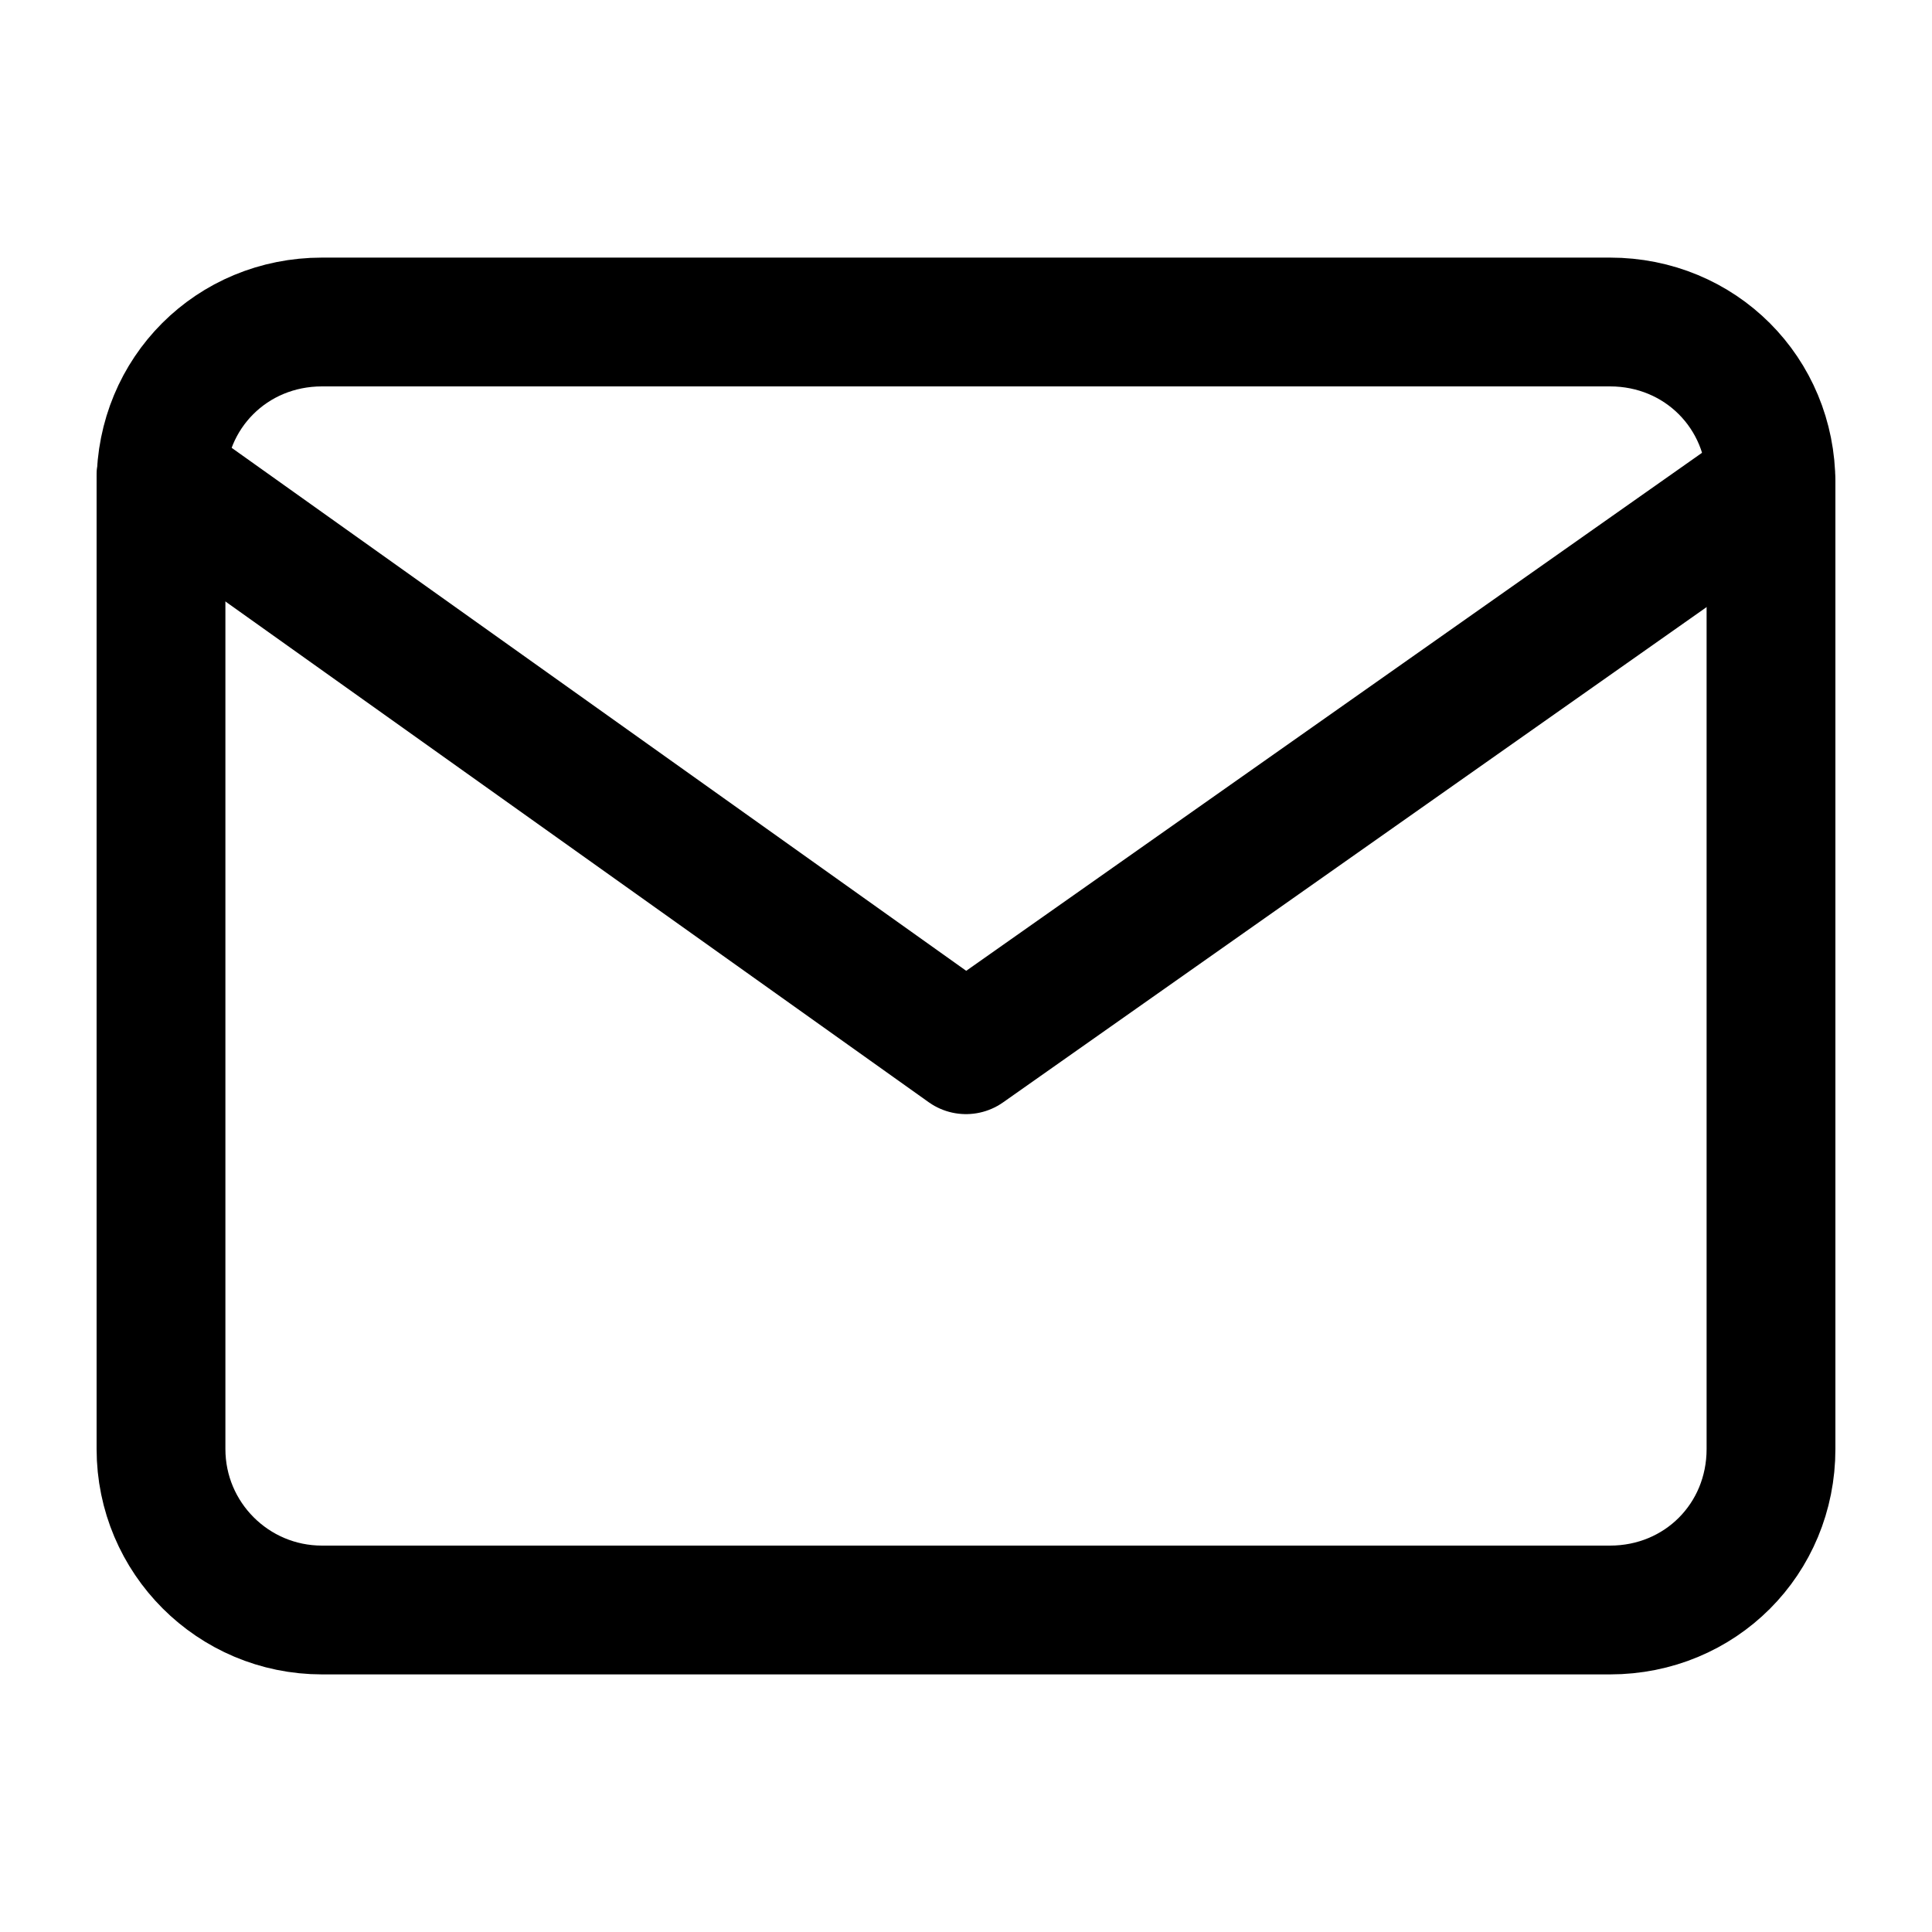
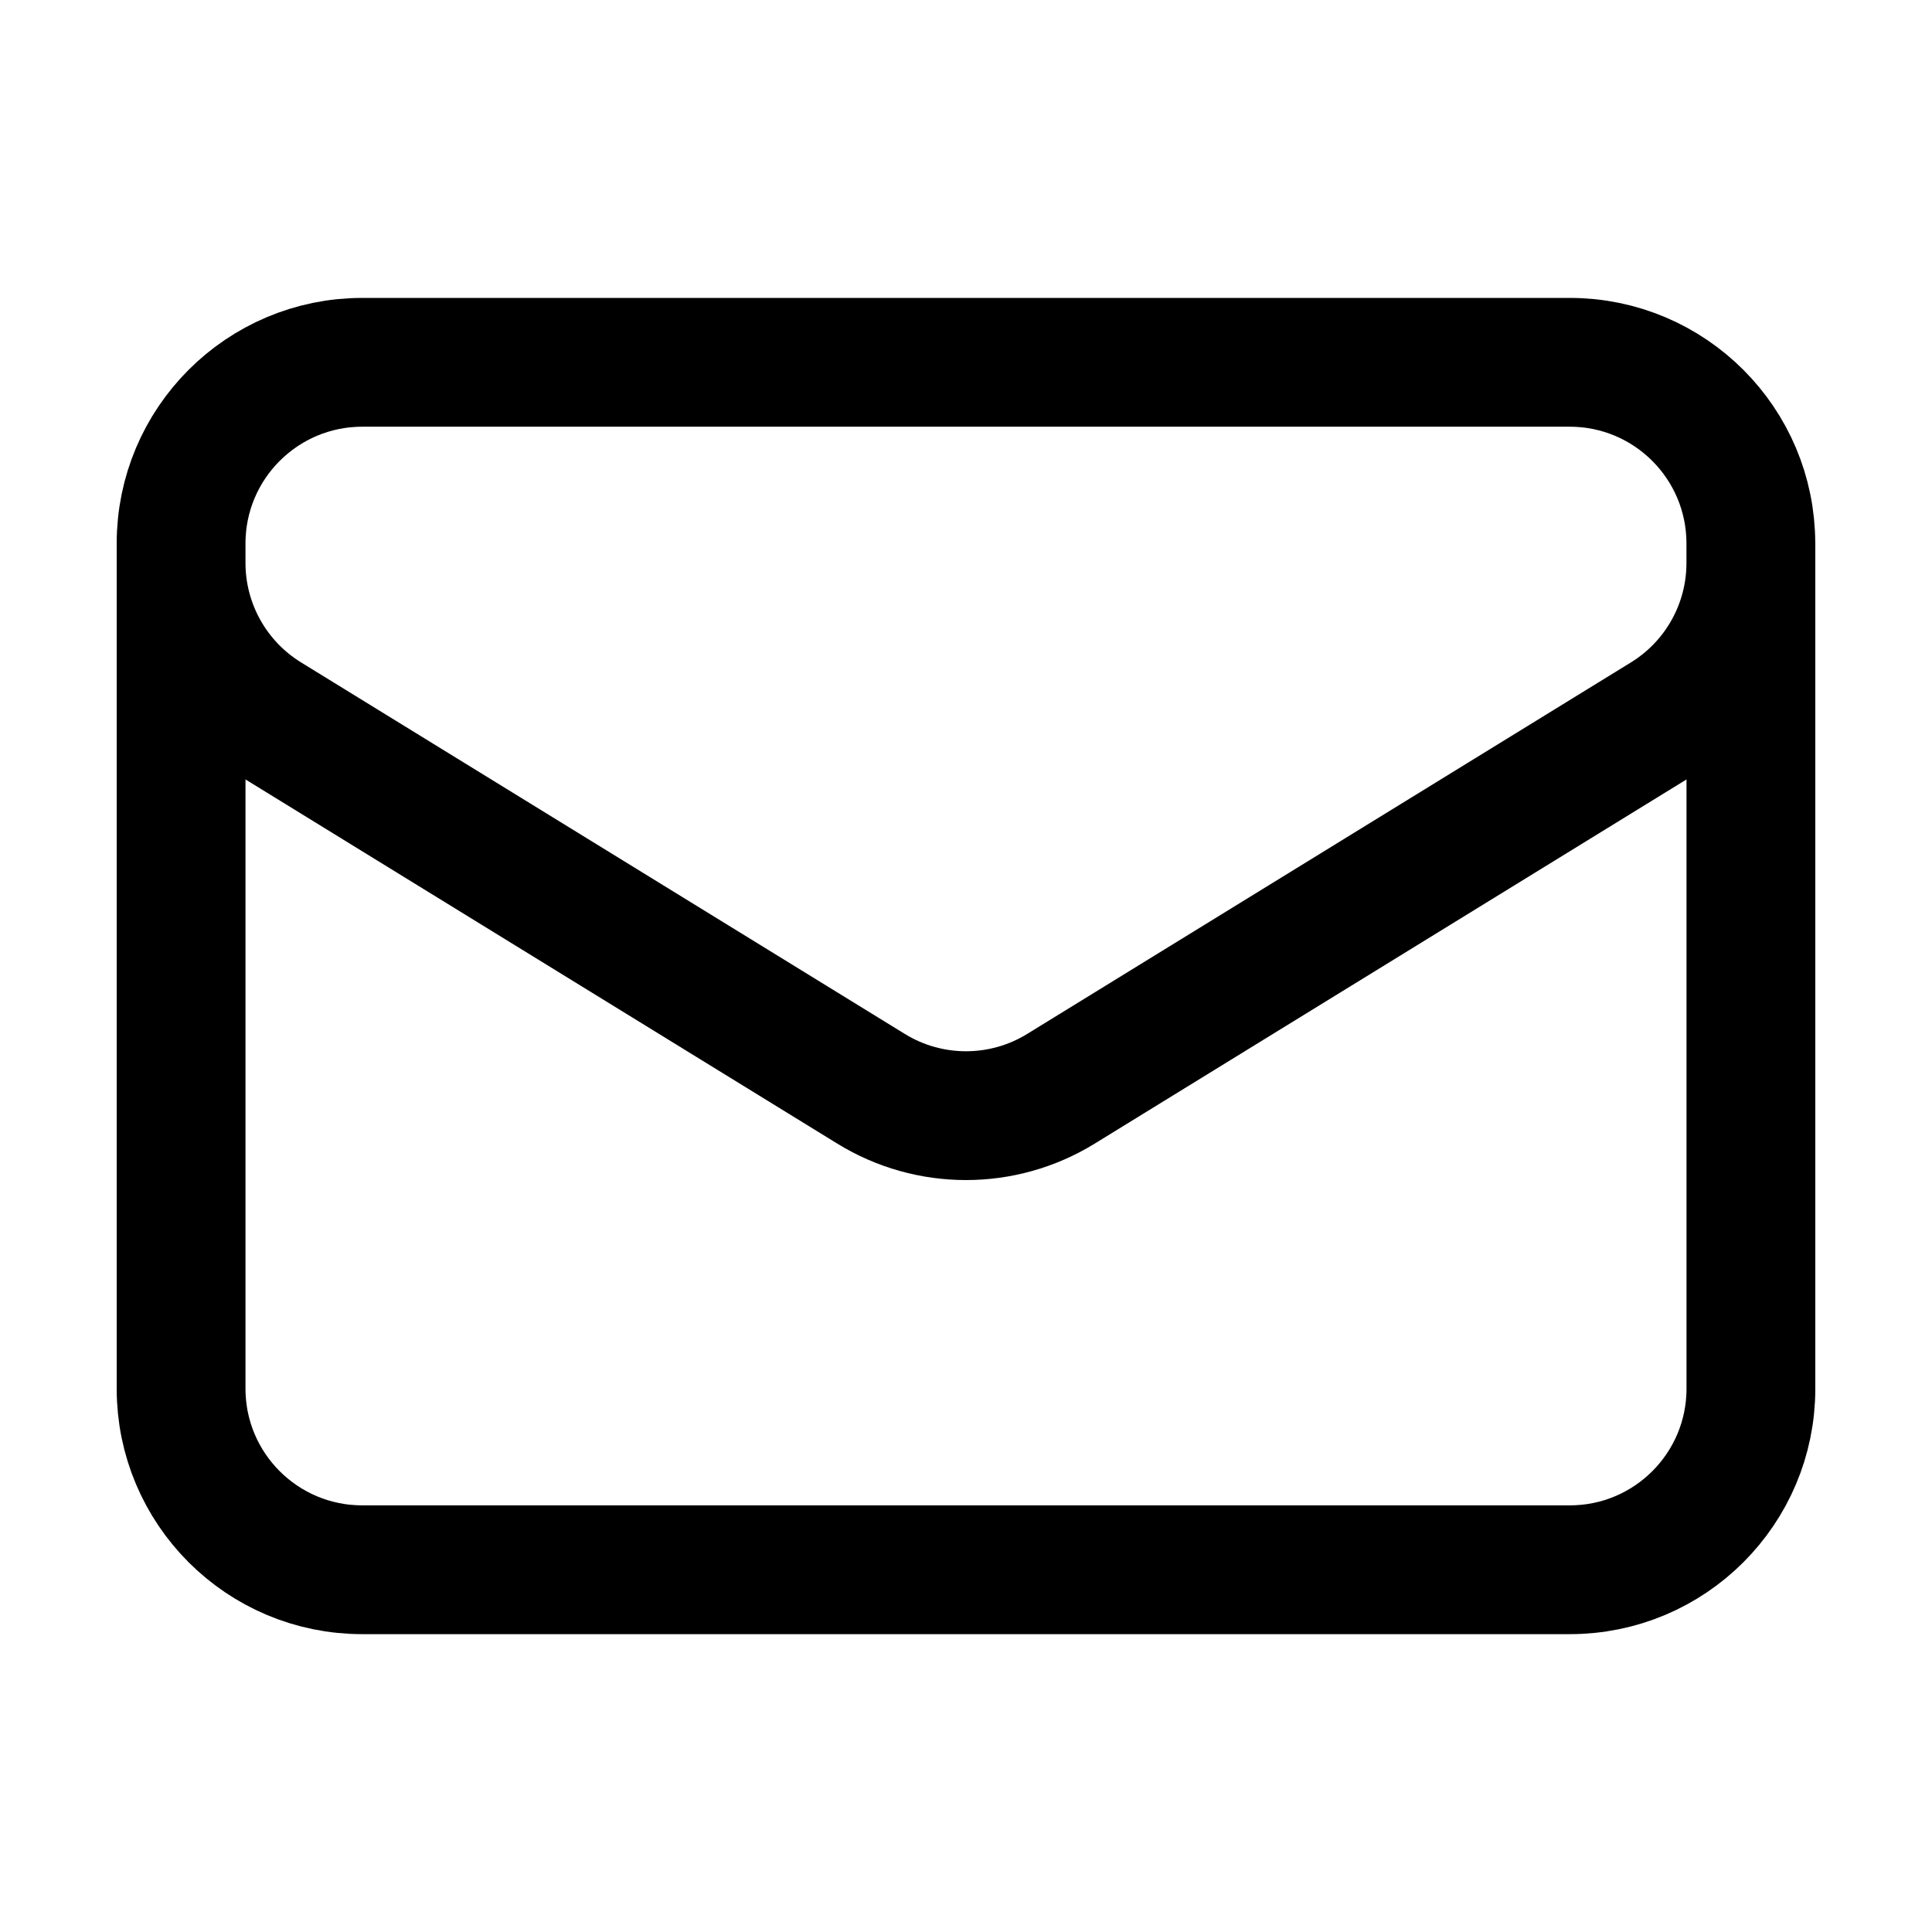
- <svg xmlns="http://www.w3.org/2000/svg" viewBox="0 0 30 30" fill="none">
-   <path d="M5 5h20c1.4 0 2.5 1.1 2.5 2.5v15c0 1.4-1.1 2.5-2.5 2.5H5a2.5 2.5 0 0 1-2.5-2.5v-15C2.5 6.1 3.6 5 5 5Z" stroke="currentColor" stroke-width="2" stroke-linecap="round" stroke-linejoin="round" />
-   <path d="M27.5 7.5 15 16.3 2.5 7.4" stroke="currentColor" stroke-width="2" stroke-linecap="round" stroke-linejoin="round" />
+ <svg xmlns="http://www.w3.org/2000/svg" fill="none" viewBox="0 0 30 30">
+   <path stroke="currentColor" stroke-linecap="round" stroke-linejoin="round" stroke-width="2" d="M27.188 8.438v13.124a2.812 2.812 0 0 1-2.813 2.813H5.625a2.812 2.812 0 0 1-2.813-2.813V8.438m24.375 0a2.812 2.812 0 0 0-2.812-2.812H5.625a2.813 2.813 0 0 0-2.813 2.813m24.375 0v.303a2.811 2.811 0 0 1-1.337 2.395l-9.375 5.769a2.812 2.812 0 0 1-2.95 0L4.15 11.137a2.812 2.812 0 0 1-1.338-2.395v-.305" />
</svg>
